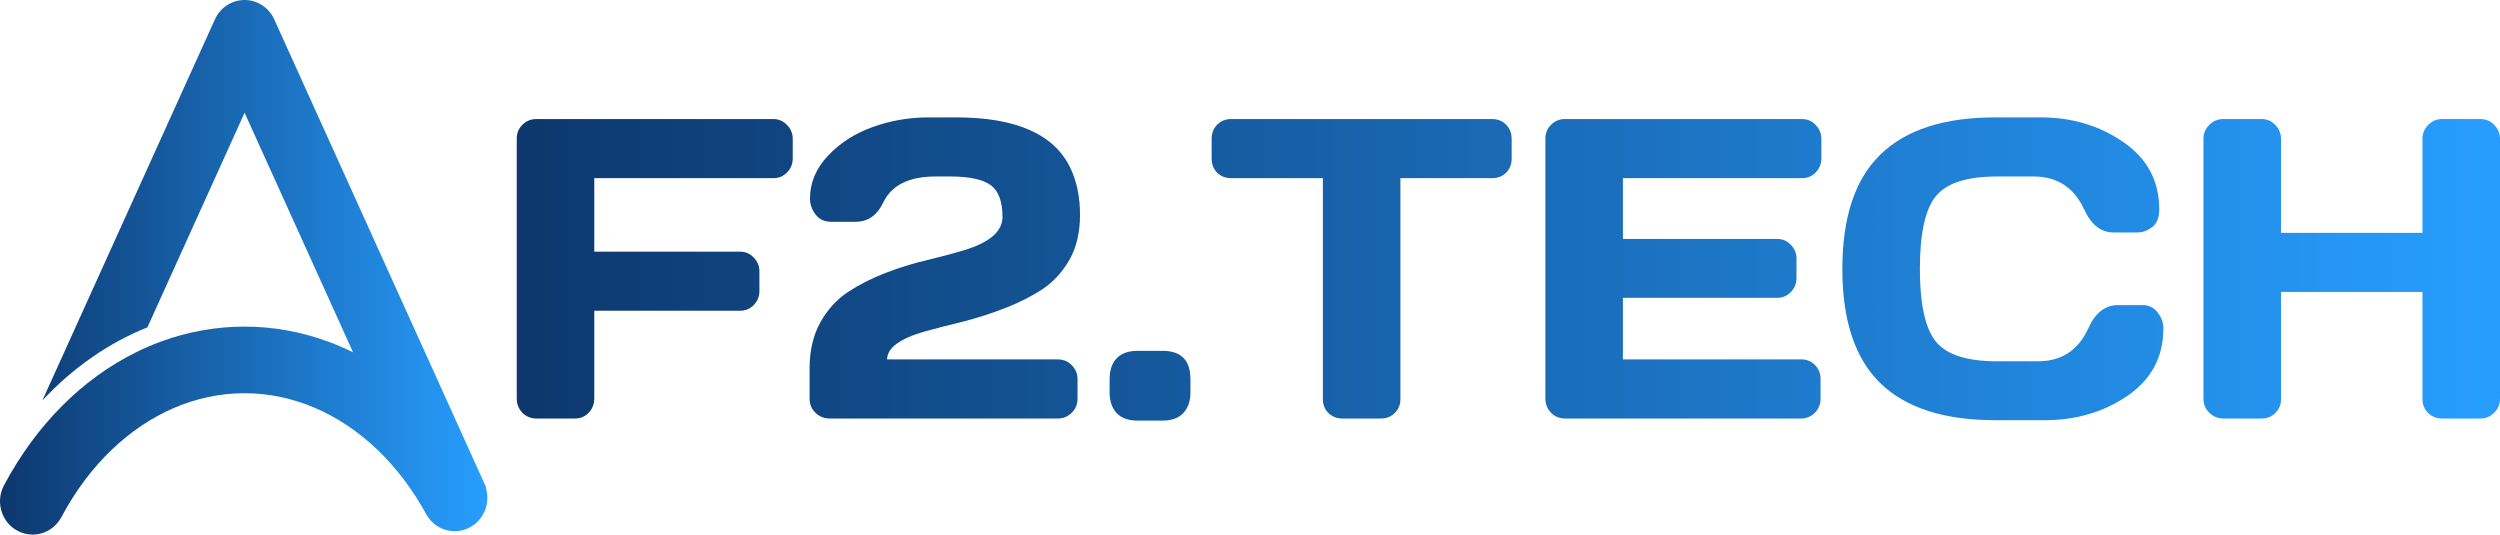
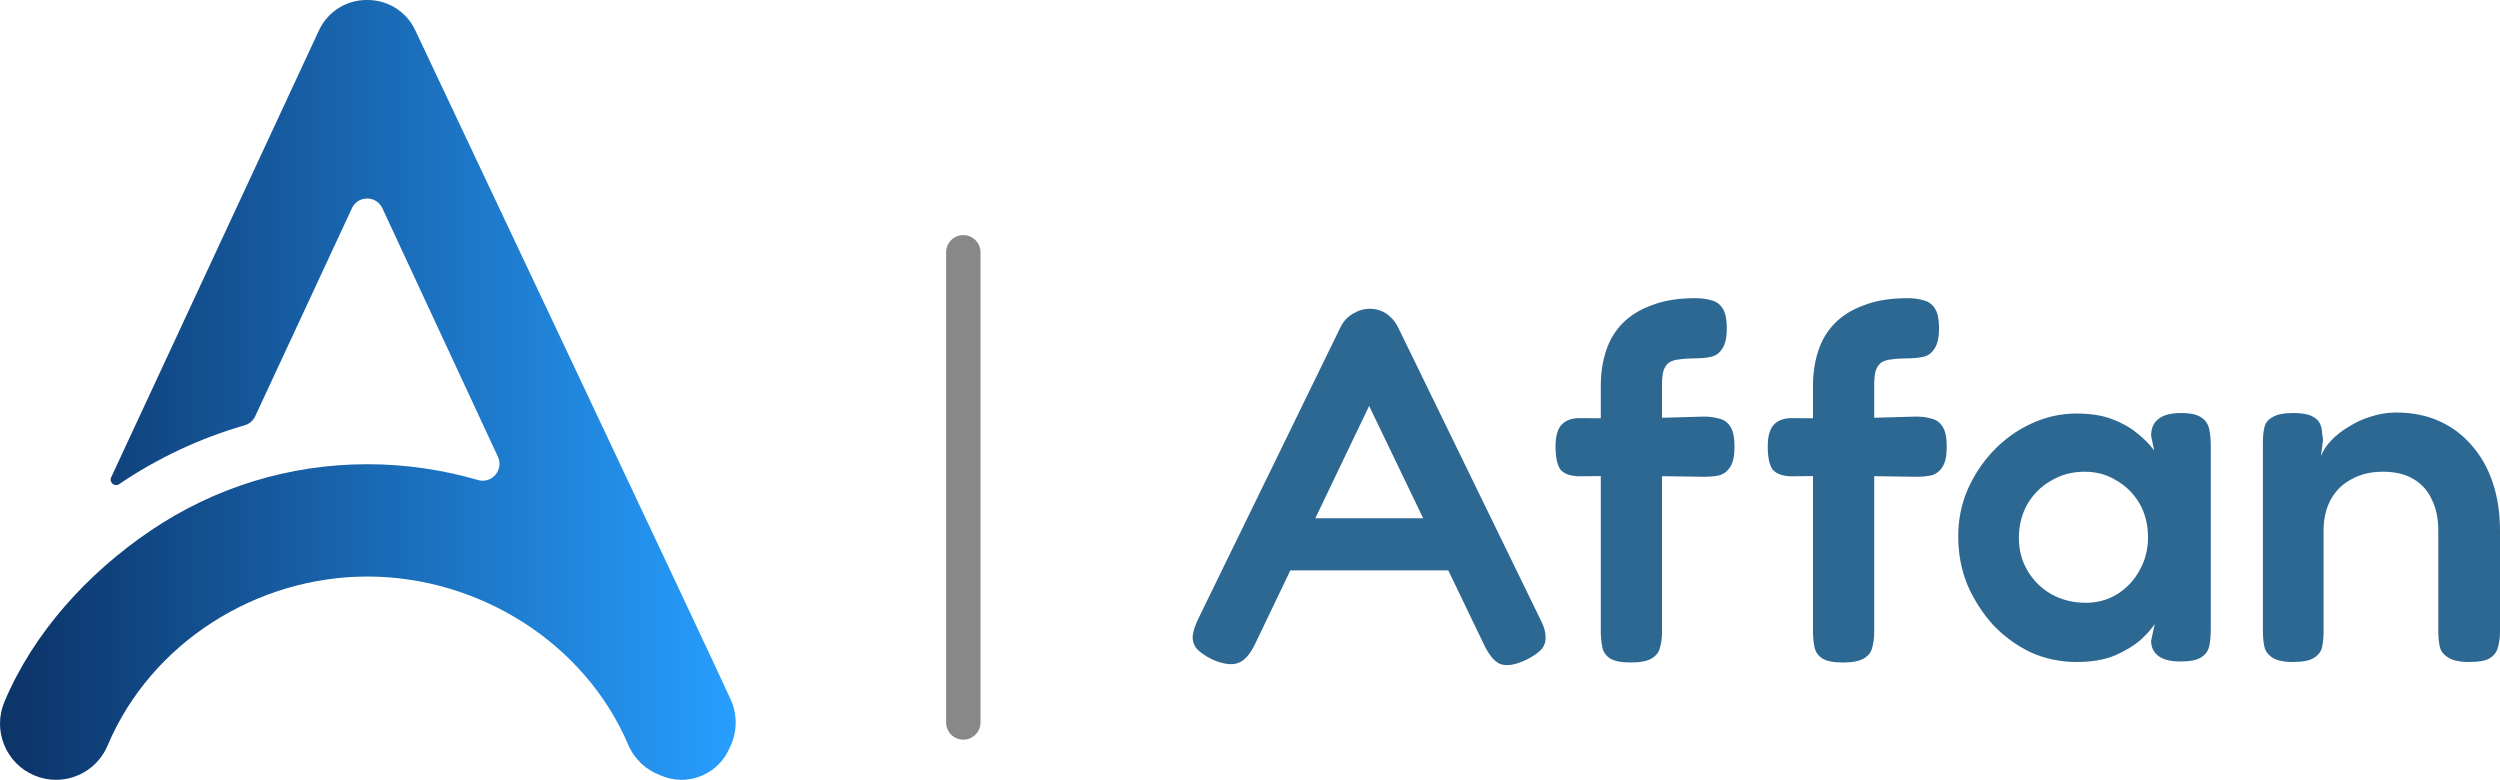
- <svg xmlns="http://www.w3.org/2000/svg" width="159" height="34" viewBox="0 0 159 34" fill="none">
-   <path d="M30.908 32.272C30.759 32.782 30.423 33.235 29.93 33.516C29.338 33.852 28.655 33.862 28.081 33.604C27.705 33.437 27.377 33.152 27.148 32.77V32.77C27.133 32.746 27.118 32.723 27.104 32.698C26.242 31.121 25.197 29.752 24.022 28.622C21.611 26.308 18.647 25.009 15.556 25.009C12.459 25.009 9.5 26.304 7.093 28.616C5.868 29.791 4.787 31.228 3.903 32.892C3.725 33.223 3.475 33.488 3.182 33.676C2.851 33.887 2.467 34 2.075 34C1.741 34 1.401 33.918 1.087 33.744C0.487 33.413 0.113 32.824 0.022 32.186C-0.038 31.77 0.023 31.334 0.22 30.932L0.225 30.924C0.233 30.906 0.242 30.889 0.251 30.872C2.311 26.997 5.256 24.081 8.659 22.401C9.166 22.15 9.683 21.927 10.21 21.733C11.916 21.103 13.714 20.772 15.556 20.772C17.396 20.772 19.196 21.105 20.905 21.739C21.431 21.933 21.948 22.156 22.455 22.407L21.738 20.823L15.556 7.171L9.375 20.819C6.909 21.808 4.637 23.387 2.694 25.469L13.67 1.23C14.01 0.48 14.746 -1.47091e-07 15.556 -1.47091e-07C16.365 -1.47091e-07 17.102 0.48 17.441 1.23L28.421 25.477L30.918 30.994L30.891 31.006C31.027 31.424 31.027 31.865 30.908 32.272Z" fill="url(#paint0_linear_132_282)" />
-   <path d="M32.865 25.342V8.807C32.865 8.462 32.987 8.169 33.232 7.93C33.476 7.691 33.768 7.572 34.108 7.572H49.188C49.528 7.572 49.816 7.696 50.051 7.944C50.295 8.192 50.418 8.488 50.418 8.834V10.082C50.418 10.427 50.295 10.724 50.051 10.972C49.816 11.211 49.528 11.33 49.188 11.33H37.796V16.005H47.069C47.409 16.005 47.697 16.129 47.933 16.377C48.177 16.625 48.299 16.917 48.299 17.254V18.516C48.299 18.861 48.177 19.157 47.933 19.405C47.697 19.645 47.409 19.764 47.069 19.764H37.796V25.342C37.796 25.705 37.674 26.011 37.43 26.259C37.195 26.498 36.907 26.617 36.567 26.617H34.108C33.768 26.617 33.476 26.498 33.232 26.259C32.987 26.011 32.865 25.705 32.865 25.342Z" fill="url(#paint1_linear_132_282)" />
-   <path d="M51.49 25.369V23.43C51.49 22.305 51.717 21.331 52.17 20.508C52.632 19.684 53.221 19.038 53.936 18.569C54.651 18.099 55.444 17.697 56.316 17.36C57.188 17.024 58.06 16.754 58.932 16.55C59.813 16.337 60.611 16.125 61.325 15.912C62.947 15.417 63.758 14.713 63.758 13.801C63.758 12.809 63.505 12.132 63 11.769C62.494 11.406 61.639 11.224 60.436 11.224H59.508C57.825 11.224 56.717 11.769 56.185 12.858C55.793 13.69 55.205 14.106 54.42 14.106H52.863C52.436 14.106 52.105 13.951 51.869 13.641C51.634 13.332 51.516 12.995 51.516 12.632C51.516 11.623 51.895 10.715 52.654 9.909C53.421 9.095 54.372 8.484 55.505 8.077C56.639 7.669 57.82 7.466 59.05 7.466H60.815C64.643 7.466 67.067 8.546 68.087 10.706C68.489 11.556 68.689 12.543 68.689 13.668C68.689 14.792 68.462 15.749 68.009 16.537C67.555 17.325 66.971 17.953 66.256 18.423C65.541 18.883 64.743 19.282 63.863 19.618C62.991 19.954 62.119 20.233 61.247 20.455C60.375 20.667 59.582 20.871 58.867 21.066C57.236 21.526 56.421 22.124 56.421 22.858H67.276C67.634 22.858 67.93 22.983 68.166 23.23C68.41 23.478 68.532 23.775 68.532 24.12V25.369C68.532 25.714 68.406 26.011 68.153 26.259C67.909 26.498 67.617 26.617 67.276 26.617H52.759C52.419 26.617 52.122 26.498 51.869 26.259C51.617 26.011 51.49 25.714 51.49 25.369Z" fill="url(#paint2_linear_132_282)" />
-   <path d="M73.947 22.314C75.124 22.314 75.713 22.916 75.713 24.12V24.957C75.713 25.515 75.56 25.953 75.255 26.272C74.958 26.591 74.522 26.75 73.947 26.75H72.338C71.763 26.75 71.322 26.591 71.017 26.272C70.721 25.953 70.572 25.515 70.572 24.957V24.12C70.572 23.536 70.725 23.089 71.03 22.779C71.335 22.469 71.771 22.314 72.338 22.314H73.947Z" fill="url(#paint3_linear_132_282)" />
-   <path d="M77.06 10.082V8.834C77.06 8.471 77.177 8.169 77.413 7.93C77.648 7.691 77.945 7.572 78.302 7.572H94.9C95.257 7.572 95.553 7.691 95.789 7.93C96.024 8.169 96.142 8.471 96.142 8.834V10.082C96.142 10.445 96.024 10.746 95.789 10.985C95.553 11.215 95.257 11.33 94.9 11.33H89.066V25.395C89.066 25.741 88.944 26.033 88.7 26.272C88.465 26.502 88.177 26.617 87.837 26.617H85.365C85.025 26.617 84.733 26.502 84.489 26.272C84.253 26.033 84.135 25.741 84.135 25.395V11.33H78.302C77.945 11.33 77.648 11.215 77.413 10.985C77.177 10.746 77.06 10.445 77.06 10.082Z" fill="url(#paint4_linear_132_282)" />
-   <path d="M98.287 25.342V8.807C98.287 8.462 98.409 8.169 98.653 7.93C98.897 7.691 99.189 7.572 99.529 7.572H114.61C114.95 7.572 115.237 7.696 115.473 7.944C115.717 8.192 115.839 8.488 115.839 8.834V10.082C115.839 10.427 115.717 10.724 115.473 10.972C115.237 11.211 114.95 11.33 114.61 11.33H103.218V15.195H113.027C113.367 15.195 113.655 15.319 113.89 15.567C114.134 15.806 114.257 16.098 114.257 16.444V17.692C114.257 18.038 114.134 18.334 113.89 18.582C113.655 18.821 113.367 18.941 113.027 18.941H103.218V22.858H114.584C114.915 22.858 115.198 22.978 115.434 23.217C115.669 23.456 115.787 23.748 115.787 24.094V25.369C115.787 25.714 115.665 26.011 115.421 26.259C115.176 26.498 114.884 26.617 114.544 26.617H99.529C99.189 26.617 98.897 26.498 98.653 26.259C98.409 26.011 98.287 25.705 98.287 25.342Z" fill="url(#paint5_linear_132_282)" />
-   <path d="M119.593 24.373C117.98 22.805 117.173 20.384 117.173 17.108C117.173 13.823 117.98 11.397 119.593 9.83C121.215 8.254 123.643 7.466 126.878 7.466H129.794C131.774 7.466 133.522 7.988 135.039 9.033C136.565 10.078 137.328 11.508 137.328 13.323C137.328 13.845 137.175 14.221 136.87 14.451C136.565 14.673 136.269 14.784 135.981 14.784H134.424C133.622 14.784 132.999 14.297 132.554 13.323C131.909 11.924 130.836 11.224 129.337 11.224H127.009C125.099 11.224 123.804 11.64 123.124 12.473C122.444 13.305 122.104 14.845 122.104 17.095C122.104 19.343 122.444 20.889 123.124 21.73C123.804 22.562 125.099 22.978 127.009 22.978H129.611C131.111 22.978 132.179 22.279 132.816 20.88C133.26 19.897 133.888 19.405 134.699 19.405H136.256C136.665 19.405 136.988 19.56 137.223 19.87C137.468 20.18 137.59 20.517 137.59 20.88C137.59 22.695 136.831 24.125 135.314 25.169C133.797 26.205 132.048 26.723 130.069 26.723H126.878C123.643 26.723 121.215 25.94 119.593 24.373Z" fill="url(#paint6_linear_132_282)" />
-   <path d="M140.14 25.369V8.834C140.14 8.488 140.262 8.192 140.506 7.944C140.75 7.696 141.051 7.572 141.409 7.572H143.841C144.181 7.572 144.469 7.696 144.705 7.944C144.949 8.192 145.071 8.488 145.071 8.834V14.81H154.069V8.834C154.069 8.488 154.191 8.192 154.435 7.944C154.68 7.696 154.972 7.572 155.312 7.572H157.744C158.102 7.572 158.398 7.696 158.634 7.944C158.878 8.192 159 8.488 159 8.834V25.369C159 25.714 158.874 26.011 158.621 26.259C158.377 26.498 158.084 26.617 157.744 26.617H155.312C154.972 26.617 154.68 26.502 154.435 26.272C154.191 26.033 154.069 25.741 154.069 25.395V18.569H145.071V25.395C145.071 25.741 144.949 26.033 144.705 26.272C144.469 26.502 144.181 26.617 143.841 26.617H141.409C141.069 26.617 140.772 26.498 140.519 26.259C140.266 26.011 140.14 25.714 140.14 25.369Z" fill="url(#paint7_linear_132_282)" />
+ <svg xmlns="http://www.w3.org/2000/svg" width="109" height="34" viewBox="0 0 109 34" fill="none">
+   <path d="M31.878 30.543C31.495 29.642 18.107 1.324 18.107 1.324C17.715 0.482 16.877 -0.01 16.006 0C15.136 -0.01 14.299 0.482 13.907 1.324L4.847 20.811C4.745 21.03 4.995 21.244 5.194 21.109C6.887 19.962 8.732 19.1 10.668 18.543C10.871 18.484 11.038 18.34 11.127 18.148L15.344 9.079C15.607 8.514 16.409 8.514 16.672 9.079L21.708 19.912C21.972 20.482 21.446 21.103 20.844 20.929C19.29 20.478 17.664 20.24 16.017 20.24C12.629 20.24 9.36 21.242 6.561 23.138C3.834 24.985 1.472 27.565 0.194 30.596C-0.332 31.842 0.249 33.279 1.492 33.806C1.802 33.937 2.124 34 2.442 34C3.394 34 4.298 33.439 4.692 32.504C6.579 28.029 11.173 25.137 16.017 25.137C20.862 25.137 25.492 28.014 27.388 32.466C27.66 33.106 28.172 33.568 28.774 33.796C29.359 34.061 30.052 34.078 30.679 33.784C31.212 33.535 31.603 33.105 31.815 32.602C32.126 31.981 32.172 31.232 31.879 30.543H31.878Z" fill="url(#paint0_linear_184_252)" />
+   <path d="M67.162 27.009C67.312 27.289 67.386 27.539 67.386 27.759C67.401 27.965 67.342 28.149 67.207 28.311C67.073 28.458 66.848 28.613 66.534 28.774C66.056 28.995 65.682 29.054 65.413 28.951C65.159 28.848 64.92 28.561 64.695 28.09L59.694 17.699L54.716 28.09C54.492 28.546 54.245 28.819 53.976 28.907C53.707 29.01 53.333 28.958 52.854 28.752C52.555 28.605 52.331 28.451 52.182 28.289C52.047 28.127 51.987 27.936 52.002 27.715C52.032 27.48 52.129 27.201 52.294 26.877L58.461 14.236C58.581 14 58.752 13.816 58.977 13.684C59.216 13.537 59.463 13.463 59.717 13.463C59.896 13.463 60.061 13.493 60.21 13.552C60.36 13.61 60.494 13.699 60.614 13.816C60.748 13.934 60.861 14.081 60.95 14.258L67.162 27.009ZM55.703 24.869L56.779 22.597H62.632L63.709 24.869H55.703Z" fill="#2D6893" />
+   <path d="M71.095 28.885C70.691 28.885 70.392 28.826 70.198 28.708C70.018 28.59 69.906 28.429 69.861 28.223C69.817 28.002 69.794 27.774 69.794 27.539V16.817C69.794 16.273 69.869 15.773 70.018 15.316C70.168 14.846 70.407 14.441 70.736 14.103C71.065 13.765 71.491 13.5 72.014 13.309C72.537 13.103 73.173 13 73.921 13C74.175 13 74.399 13.029 74.593 13.088C74.803 13.132 74.967 13.243 75.087 13.419C75.221 13.596 75.288 13.897 75.288 14.324C75.288 14.721 75.221 15.015 75.087 15.206C74.967 15.397 74.803 15.515 74.593 15.559C74.384 15.603 74.152 15.625 73.898 15.625C73.644 15.625 73.42 15.64 73.225 15.669C73.046 15.684 72.896 15.728 72.777 15.802C72.672 15.875 72.59 15.993 72.53 16.155C72.485 16.317 72.463 16.523 72.463 16.773V27.583C72.463 27.818 72.433 28.039 72.373 28.245C72.328 28.436 72.209 28.59 72.014 28.708C71.82 28.826 71.513 28.885 71.095 28.885ZM68.875 18.229L71.184 18.251L74.279 18.163C74.533 18.163 74.758 18.192 74.952 18.251C75.161 18.295 75.326 18.413 75.445 18.604C75.565 18.78 75.625 19.074 75.625 19.486C75.625 19.869 75.565 20.155 75.445 20.347C75.326 20.538 75.169 20.663 74.975 20.722C74.78 20.766 74.556 20.788 74.302 20.788L71.297 20.744L68.807 20.766C68.434 20.751 68.172 20.648 68.022 20.457C67.888 20.251 67.821 19.92 67.821 19.464C67.821 19.038 67.903 18.729 68.067 18.538C68.247 18.332 68.516 18.229 68.875 18.229Z" fill="#2D6893" />
+   <path d="M80.348 28.885C79.944 28.885 79.645 28.826 79.451 28.708C79.271 28.59 79.159 28.429 79.114 28.223C79.069 28.002 79.047 27.774 79.047 27.539V16.817C79.047 16.273 79.122 15.773 79.271 15.316C79.421 14.846 79.66 14.441 79.989 14.103C80.318 13.765 80.744 13.5 81.267 13.309C81.79 13.103 82.426 13 83.173 13C83.427 13 83.652 13.029 83.846 13.088C84.055 13.132 84.22 13.243 84.34 13.419C84.474 13.596 84.541 13.897 84.541 14.324C84.541 14.721 84.474 15.015 84.34 15.206C84.22 15.397 84.055 15.515 83.846 15.559C83.637 15.603 83.405 15.625 83.151 15.625C82.897 15.625 82.672 15.64 82.478 15.669C82.299 15.684 82.149 15.728 82.03 15.802C81.925 15.875 81.843 15.993 81.783 16.155C81.738 16.317 81.716 16.523 81.716 16.773V27.583C81.716 27.818 81.686 28.039 81.626 28.245C81.581 28.436 81.462 28.59 81.267 28.708C81.073 28.826 80.766 28.885 80.348 28.885ZM78.127 18.229L80.437 18.251L83.532 18.163C83.786 18.163 84.011 18.192 84.205 18.251C84.414 18.295 84.579 18.413 84.698 18.604C84.818 18.78 84.878 19.074 84.878 19.486C84.878 19.869 84.818 20.155 84.698 20.347C84.579 20.538 84.422 20.663 84.227 20.722C84.033 20.766 83.809 20.788 83.555 20.788L80.549 20.744L78.06 20.766C77.686 20.751 77.425 20.648 77.275 20.457C77.141 20.251 77.073 19.92 77.073 19.464C77.073 19.038 77.156 18.729 77.32 18.538C77.5 18.332 77.769 18.229 78.127 18.229Z" fill="#2D6893" />
+   <path d="M95.066 28.841C94.632 28.841 94.311 28.76 94.102 28.598C93.892 28.436 93.788 28.215 93.788 27.936L93.945 27.208C93.825 27.399 93.623 27.627 93.339 27.892C93.055 28.142 92.681 28.37 92.218 28.576C91.754 28.767 91.194 28.863 90.536 28.863C89.833 28.863 89.168 28.723 88.54 28.443C87.927 28.149 87.381 27.752 86.903 27.252C86.439 26.737 86.066 26.156 85.782 25.509C85.513 24.847 85.378 24.141 85.378 23.391C85.378 22.671 85.513 21.994 85.782 21.361C86.066 20.714 86.447 20.141 86.925 19.641C87.404 19.141 87.949 18.751 88.562 18.471C89.19 18.177 89.848 18.03 90.536 18.03C91.149 18.03 91.665 18.111 92.083 18.273C92.517 18.435 92.883 18.64 93.182 18.891C93.481 19.126 93.728 19.376 93.922 19.641L93.788 19.001C93.788 18.677 93.892 18.435 94.102 18.273C94.311 18.096 94.64 18.008 95.088 18.008C95.507 18.008 95.806 18.074 95.985 18.207C96.165 18.324 96.277 18.494 96.322 18.714C96.367 18.92 96.389 19.155 96.389 19.42V27.495C96.389 27.745 96.367 27.973 96.322 28.179C96.277 28.385 96.157 28.546 95.963 28.664C95.784 28.782 95.485 28.841 95.066 28.841ZM90.94 26.281C91.448 26.281 91.904 26.156 92.308 25.906C92.711 25.656 93.033 25.318 93.272 24.891C93.526 24.45 93.653 23.965 93.653 23.435C93.653 22.862 93.526 22.362 93.272 21.935C93.018 21.509 92.681 21.178 92.263 20.942C91.859 20.692 91.403 20.567 90.895 20.567C90.341 20.567 89.848 20.7 89.415 20.964C88.981 21.214 88.637 21.56 88.383 22.001C88.144 22.428 88.024 22.913 88.024 23.457C88.024 23.987 88.151 24.465 88.405 24.891C88.66 25.318 89.004 25.656 89.437 25.906C89.886 26.156 90.386 26.281 90.94 26.281Z" fill="#2D6893" />
+   <path d="M99.962 28.863C99.559 28.863 99.26 28.796 99.065 28.664C98.886 28.546 98.774 28.392 98.729 28.201C98.684 27.995 98.662 27.767 98.662 27.517V19.266C98.662 19.03 98.684 18.817 98.729 18.626C98.774 18.435 98.893 18.288 99.088 18.185C99.282 18.067 99.581 18.008 99.985 18.008C100.344 18.008 100.613 18.052 100.792 18.14C100.972 18.229 101.091 18.339 101.151 18.471C101.211 18.604 101.241 18.736 101.241 18.869C101.256 19.001 101.271 19.104 101.285 19.177L101.196 19.883C101.285 19.648 101.435 19.42 101.644 19.199C101.854 18.979 102.108 18.78 102.407 18.604C102.706 18.413 103.027 18.265 103.371 18.163C103.73 18.045 104.096 17.986 104.47 17.986C105.173 17.986 105.801 18.111 106.354 18.361C106.907 18.611 107.378 18.964 107.767 19.42C108.17 19.876 108.477 20.42 108.686 21.053C108.895 21.67 109 22.369 109 23.148V27.539C109 27.789 108.97 28.017 108.91 28.223C108.865 28.414 108.753 28.569 108.574 28.686C108.395 28.804 108.088 28.863 107.654 28.863C107.236 28.863 106.929 28.796 106.735 28.664C106.541 28.546 106.421 28.392 106.376 28.201C106.331 27.995 106.309 27.767 106.309 27.517V23.127C106.309 22.597 106.212 22.141 106.017 21.759C105.838 21.376 105.569 21.082 105.21 20.876C104.866 20.67 104.425 20.567 103.887 20.567C103.364 20.567 102.908 20.678 102.519 20.898C102.13 21.104 101.831 21.398 101.622 21.781C101.413 22.163 101.308 22.612 101.308 23.127V27.539C101.308 27.789 101.285 28.017 101.241 28.223C101.196 28.414 101.076 28.569 100.882 28.686C100.702 28.804 100.396 28.863 99.962 28.863Z" fill="#2D6893" />
+   <path d="M42 11V31.5" stroke="#888888" stroke-width="1.5" stroke-linecap="round" />
  <defs>
-     <linearGradient id="paint0_linear_132_282" x1="-1.484" y1="17" x2="30.995" y2="17" gradientUnits="userSpaceOnUse">
-       <stop offset="0.026" stop-color="#0C356A" />
-       <stop offset="1" stop-color="#279EFF" />
-     </linearGradient>
-     <linearGradient id="paint1_linear_132_282" x1="26.825" y1="17.108" x2="159" y2="17.108" gradientUnits="userSpaceOnUse">
-       <stop offset="0.026" stop-color="#0C356A" />
-       <stop offset="1" stop-color="#279EFF" />
-     </linearGradient>
-     <linearGradient id="paint2_linear_132_282" x1="26.825" y1="17.108" x2="159" y2="17.108" gradientUnits="userSpaceOnUse">
-       <stop offset="0.026" stop-color="#0C356A" />
-       <stop offset="1" stop-color="#279EFF" />
-     </linearGradient>
-     <linearGradient id="paint3_linear_132_282" x1="26.825" y1="17.108" x2="159" y2="17.108" gradientUnits="userSpaceOnUse">
-       <stop offset="0.026" stop-color="#0C356A" />
-       <stop offset="1" stop-color="#279EFF" />
-     </linearGradient>
-     <linearGradient id="paint4_linear_132_282" x1="26.825" y1="17.108" x2="159" y2="17.108" gradientUnits="userSpaceOnUse">
-       <stop offset="0.026" stop-color="#0C356A" />
-       <stop offset="1" stop-color="#279EFF" />
-     </linearGradient>
-     <linearGradient id="paint5_linear_132_282" x1="26.825" y1="17.108" x2="159" y2="17.108" gradientUnits="userSpaceOnUse">
-       <stop offset="0.026" stop-color="#0C356A" />
-       <stop offset="1" stop-color="#279EFF" />
-     </linearGradient>
-     <linearGradient id="paint6_linear_132_282" x1="26.825" y1="17.108" x2="159" y2="17.108" gradientUnits="userSpaceOnUse">
-       <stop offset="0.026" stop-color="#0C356A" />
-       <stop offset="1" stop-color="#279EFF" />
-     </linearGradient>
-     <linearGradient id="paint7_linear_132_282" x1="26.825" y1="17.108" x2="159" y2="17.108" gradientUnits="userSpaceOnUse">
-       <stop offset="0.026" stop-color="#0C356A" />
+     <linearGradient id="paint0_linear_184_252" x1="-0.001" y1="17" x2="32.075" y2="17" gradientUnits="userSpaceOnUse">
+       <stop offset="0.03" stop-color="#0C356A" />
      <stop offset="1" stop-color="#279EFF" />
    </linearGradient>
  </defs>
</svg>
